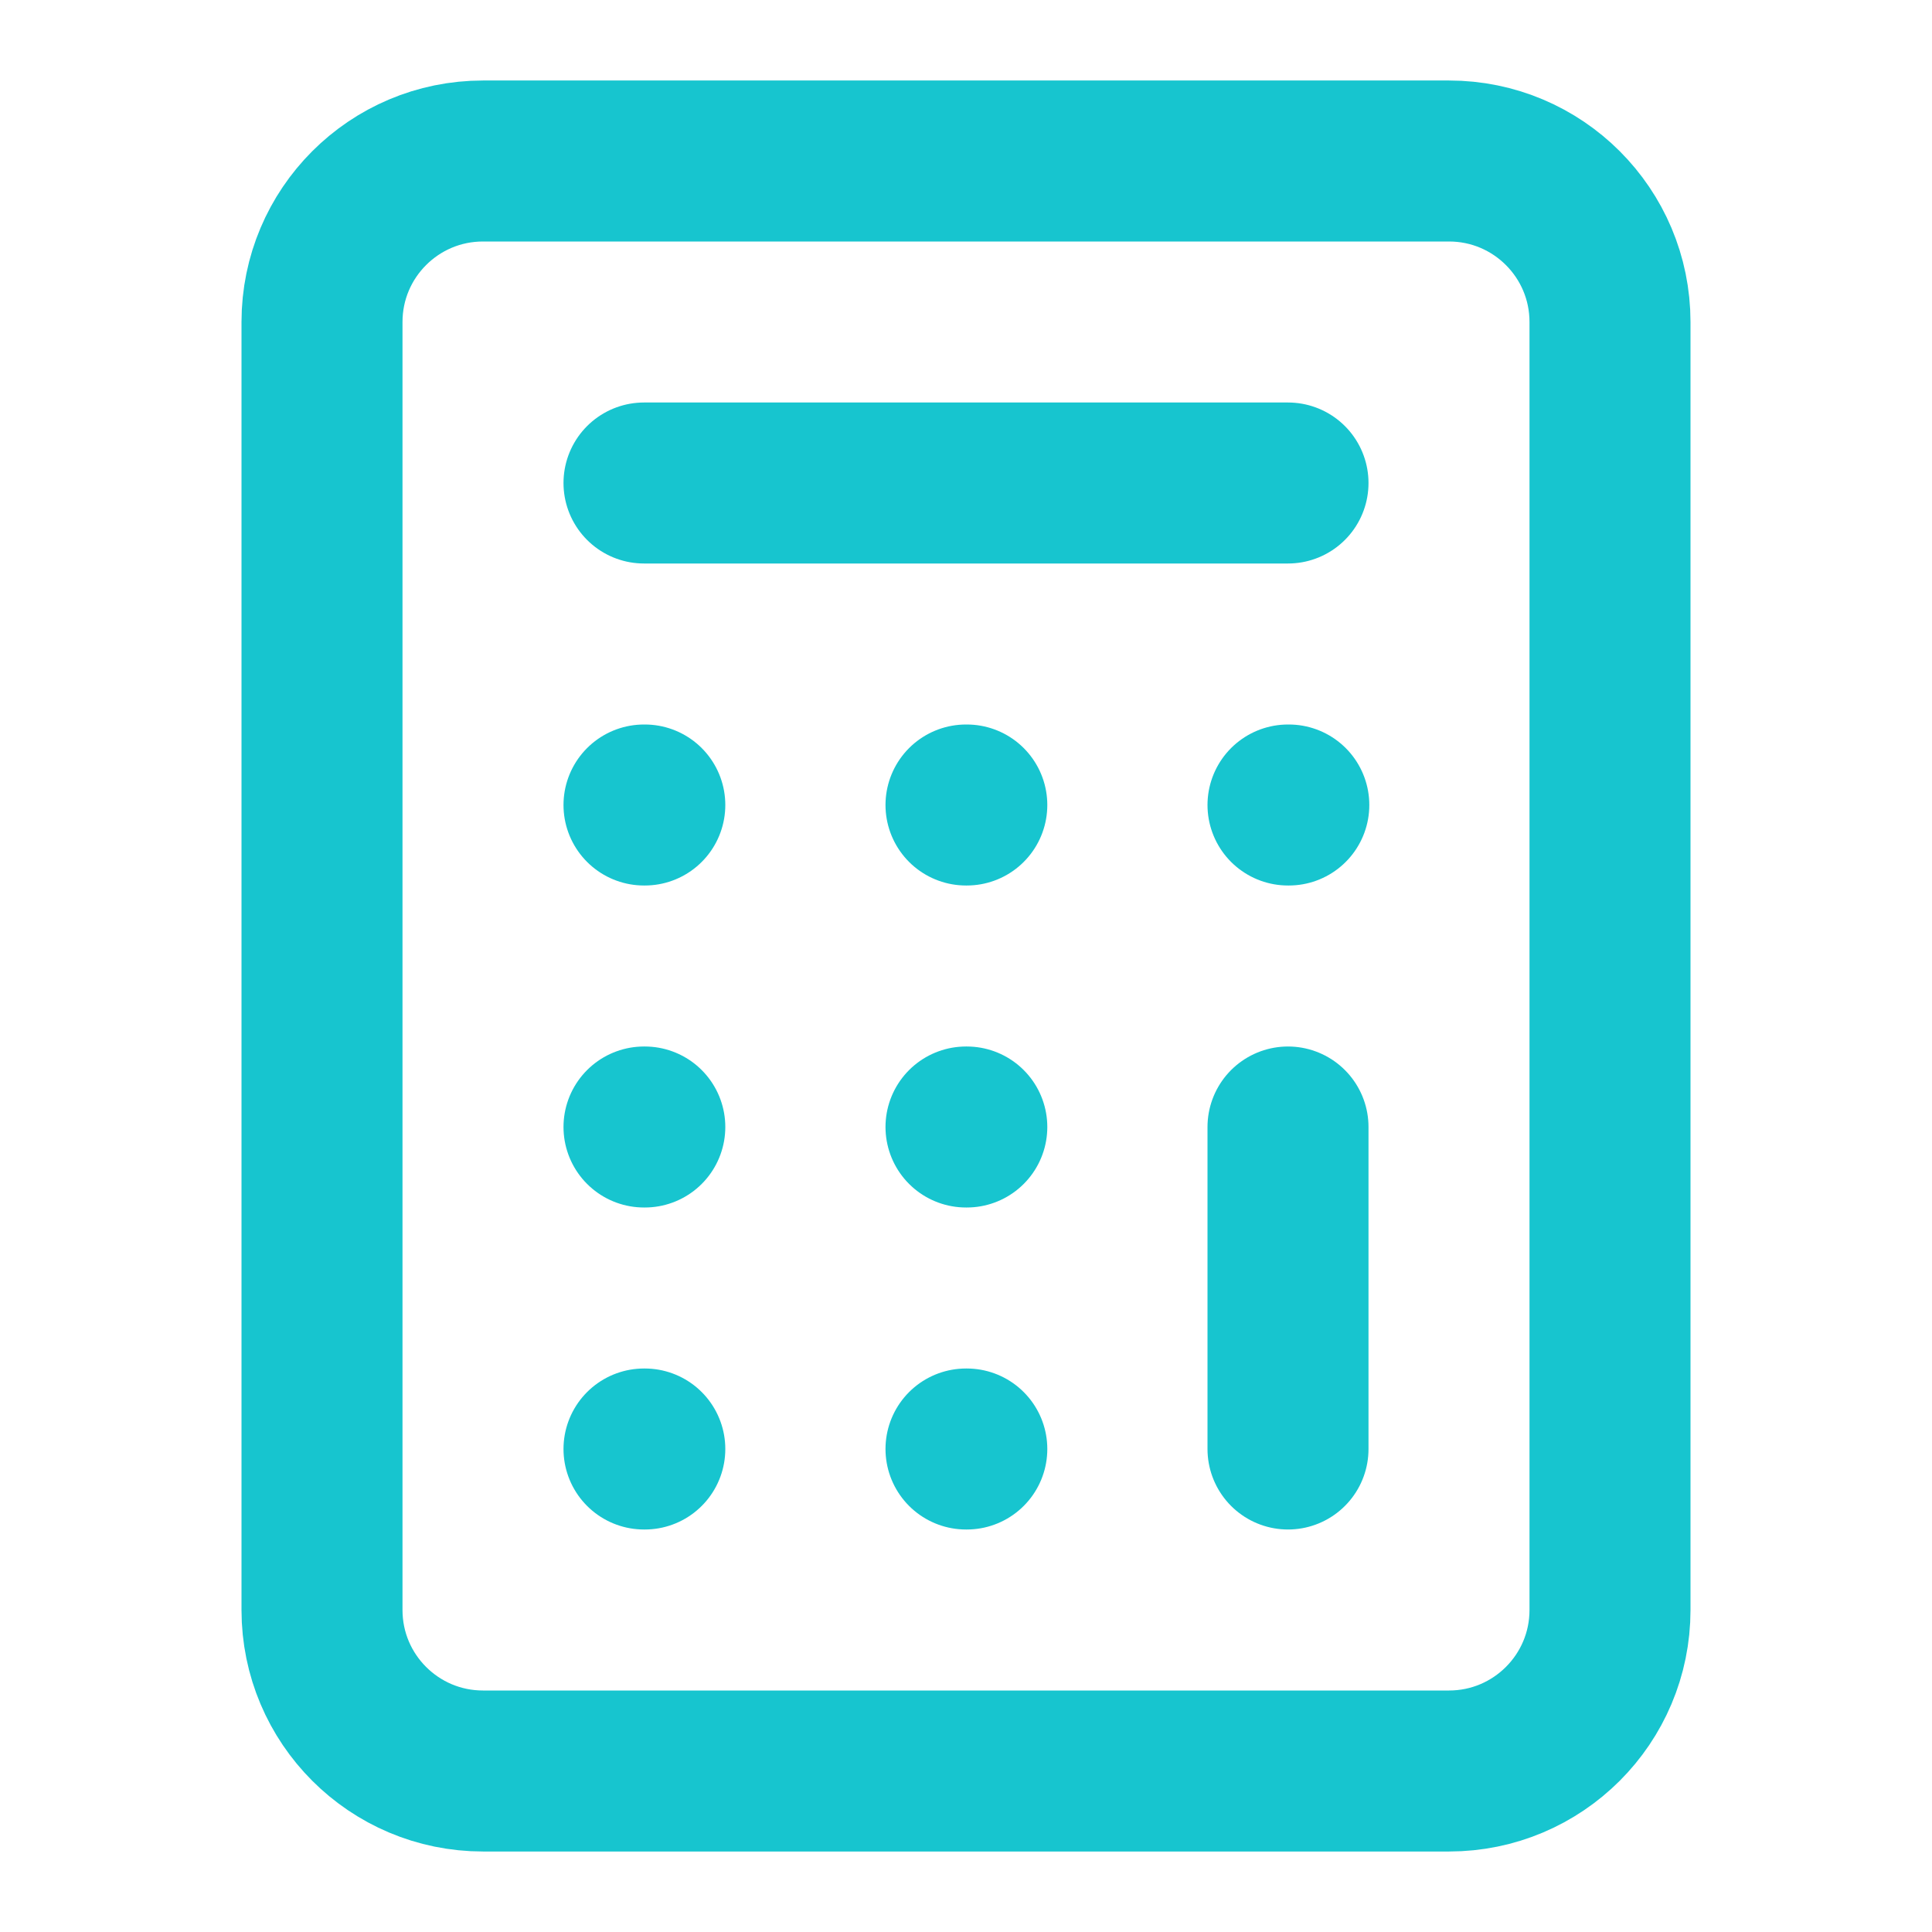
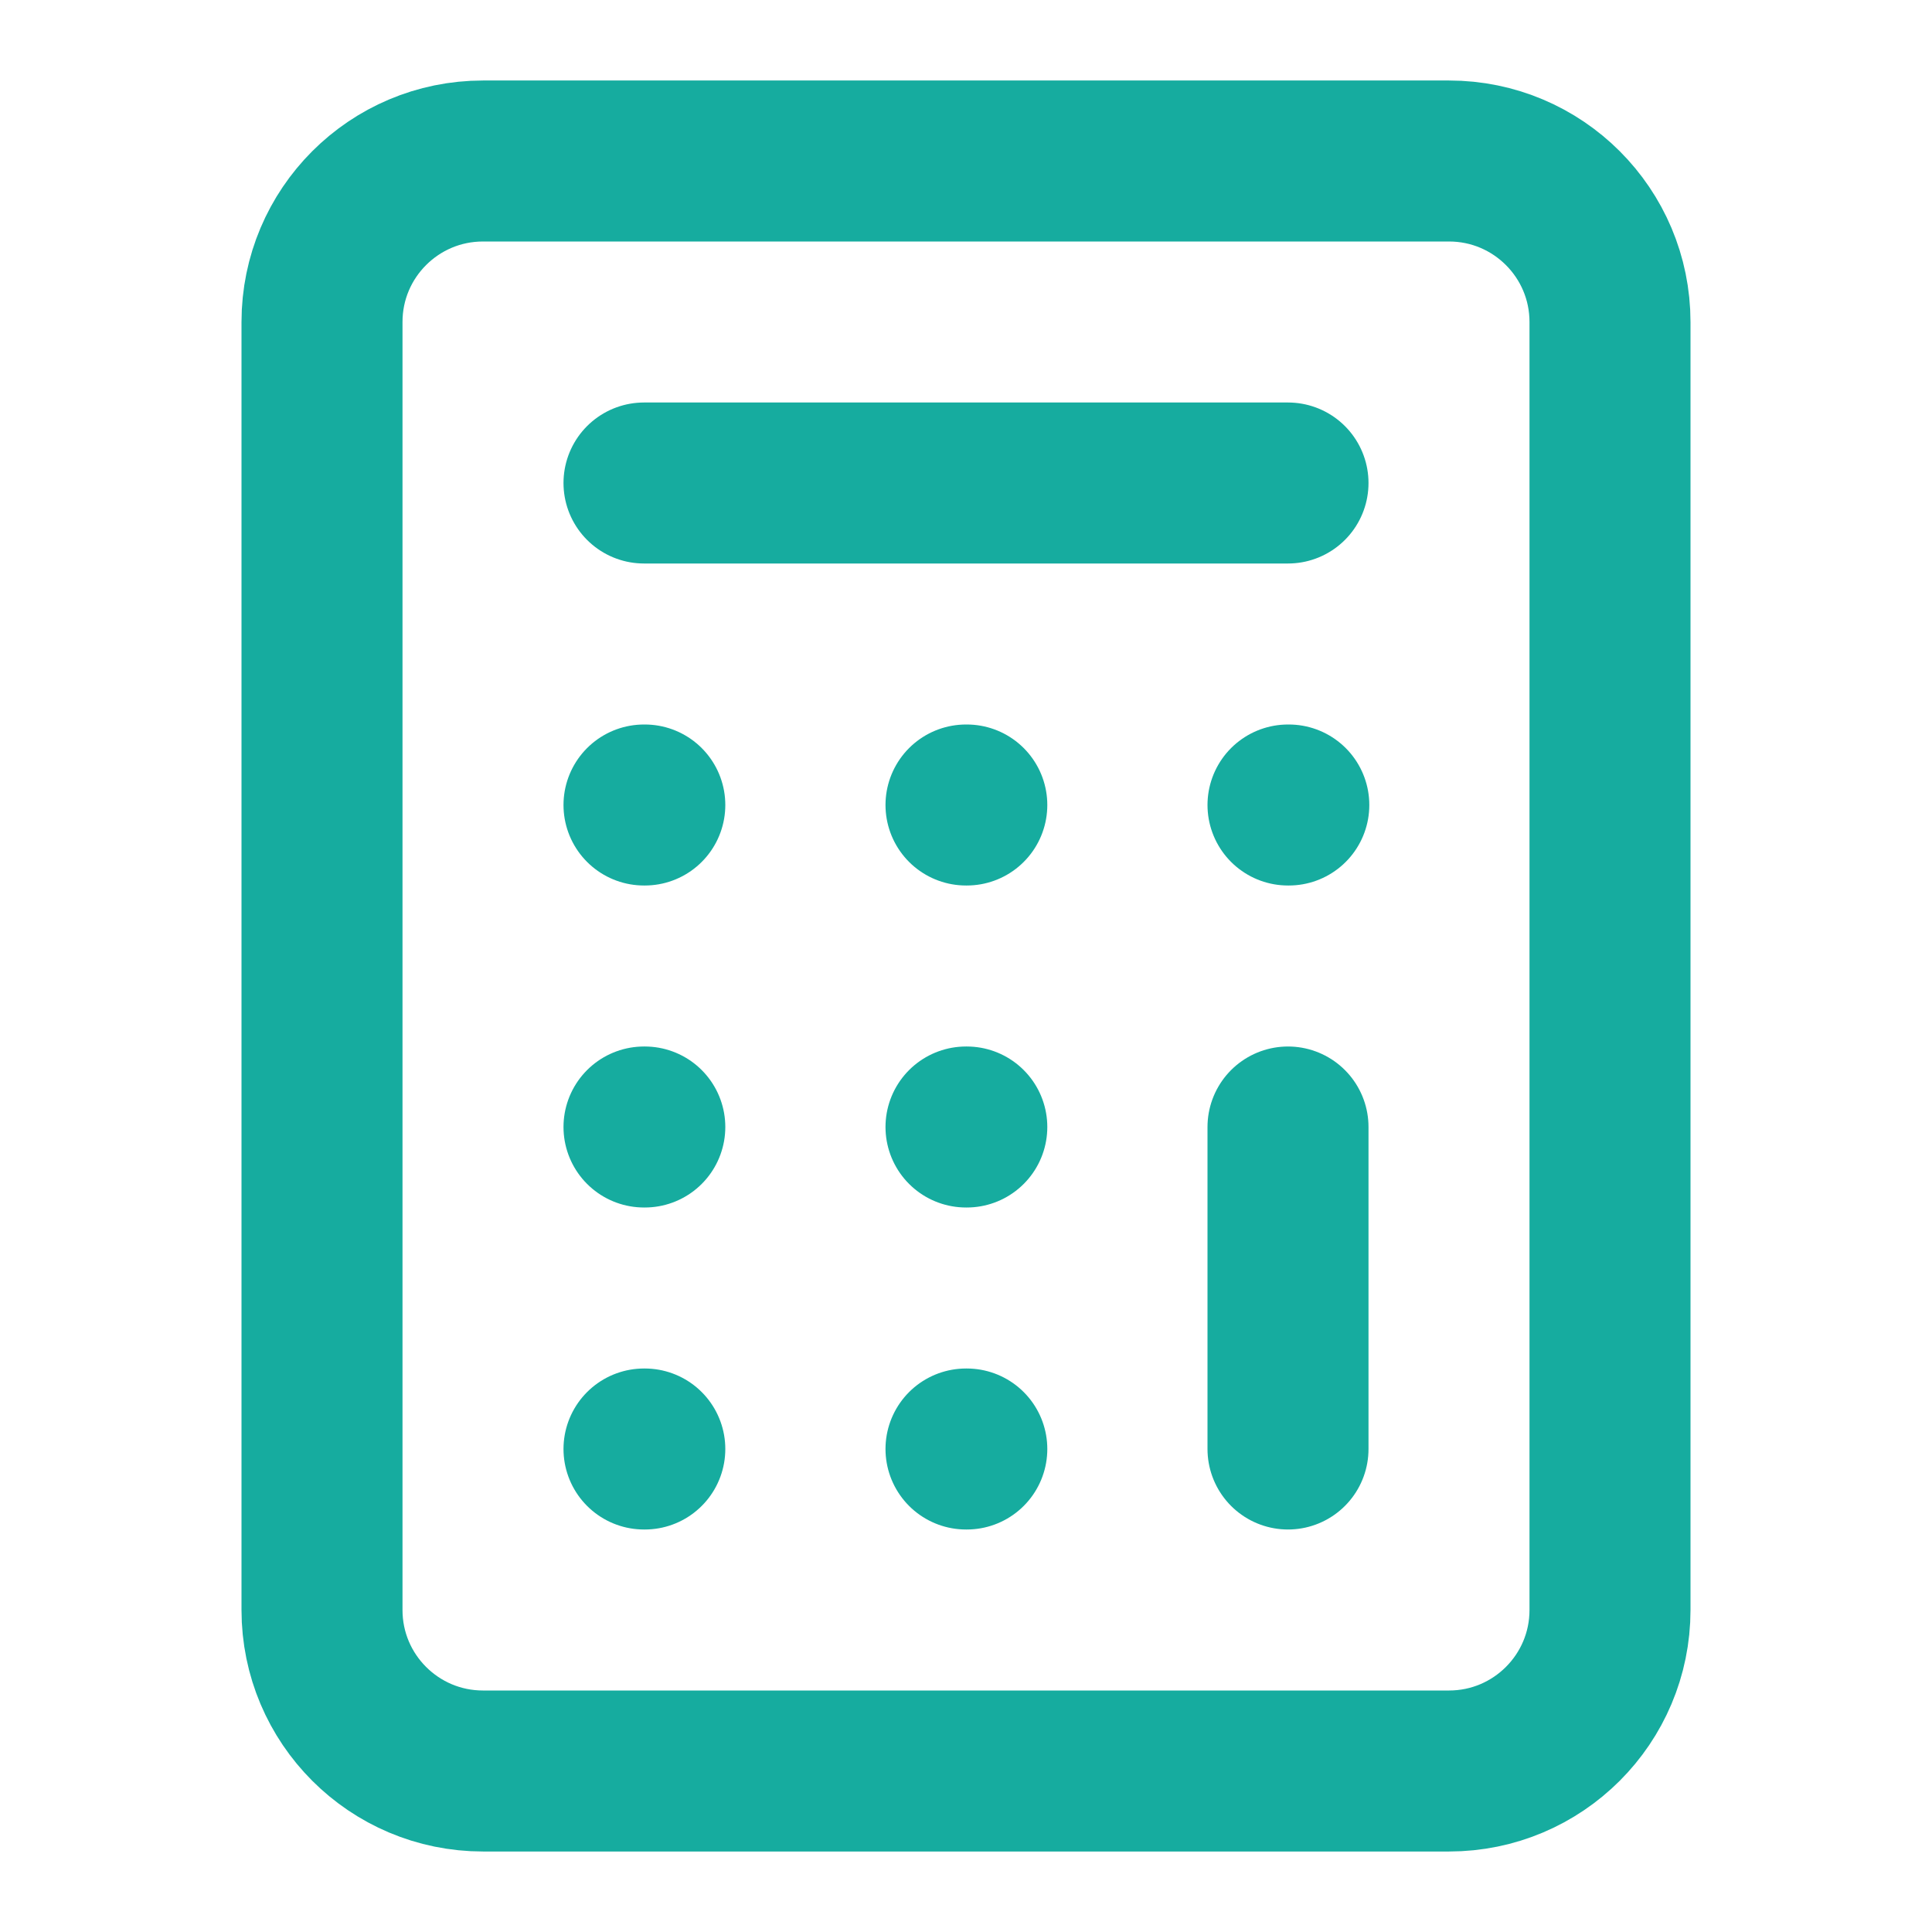
- <svg xmlns="http://www.w3.org/2000/svg" width="24" height="24" viewBox="0 0 24 24" fill="none" stroke="#17C5CF" stroke-width="2" stroke-linecap="round" stroke-linejoin="round" class="lucide lucide-calculator w-5 h-5 text-primary">
+ <svg xmlns="http://www.w3.org/2000/svg" width="24" height="24" viewBox="0 0 24 24" fill="none" stroke="#16AC9F" stroke-width="2" stroke-linecap="round" stroke-linejoin="round" class="lucide lucide-calculator w-5 h-5 text-primary">
  <rect width="16" height="20" x="4" y="2" rx="2" />
  <line x1="8" x2="16" y1="6" y2="6" />
  <line x1="16" x2="16" y1="14" y2="18" />
  <path d="M16 10h.01" />
  <path d="M12 10h.01" />
  <path d="M8 10h.01" />
  <path d="M12 14h.01" />
  <path d="M8 14h.01" />
  <path d="M12 18h.01" />
  <path d="M8 18h.01" />
</svg>
